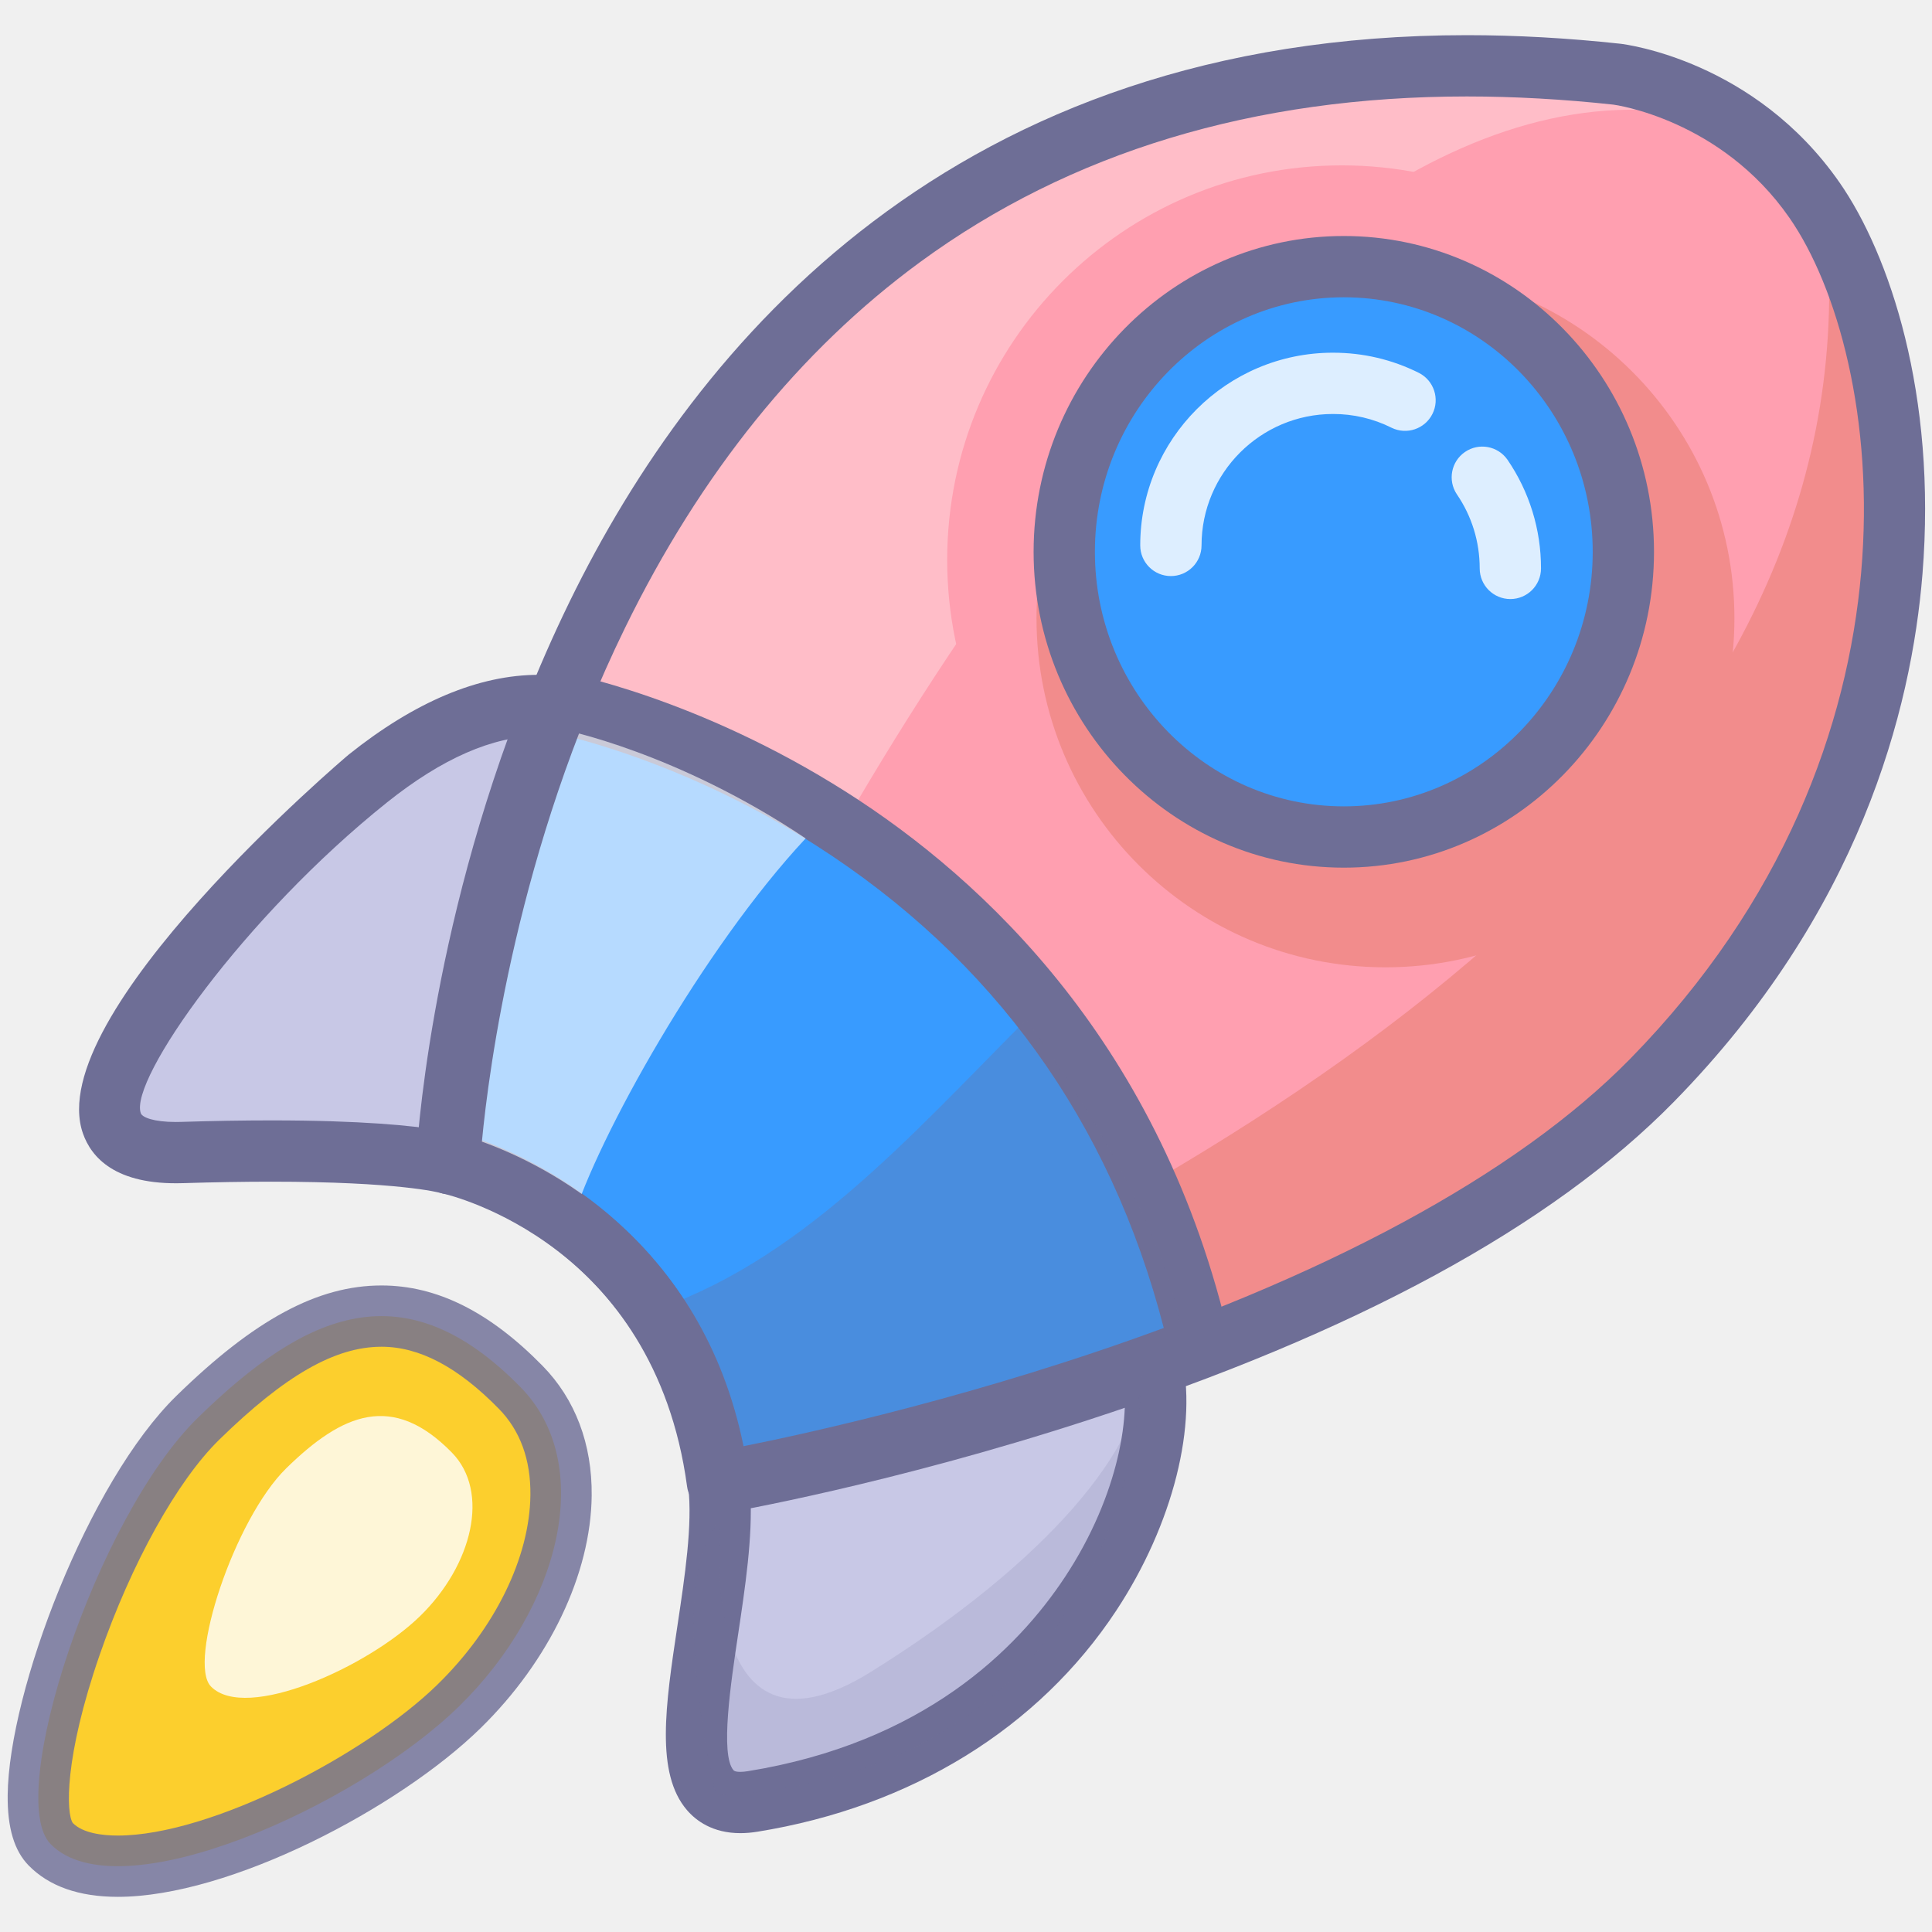
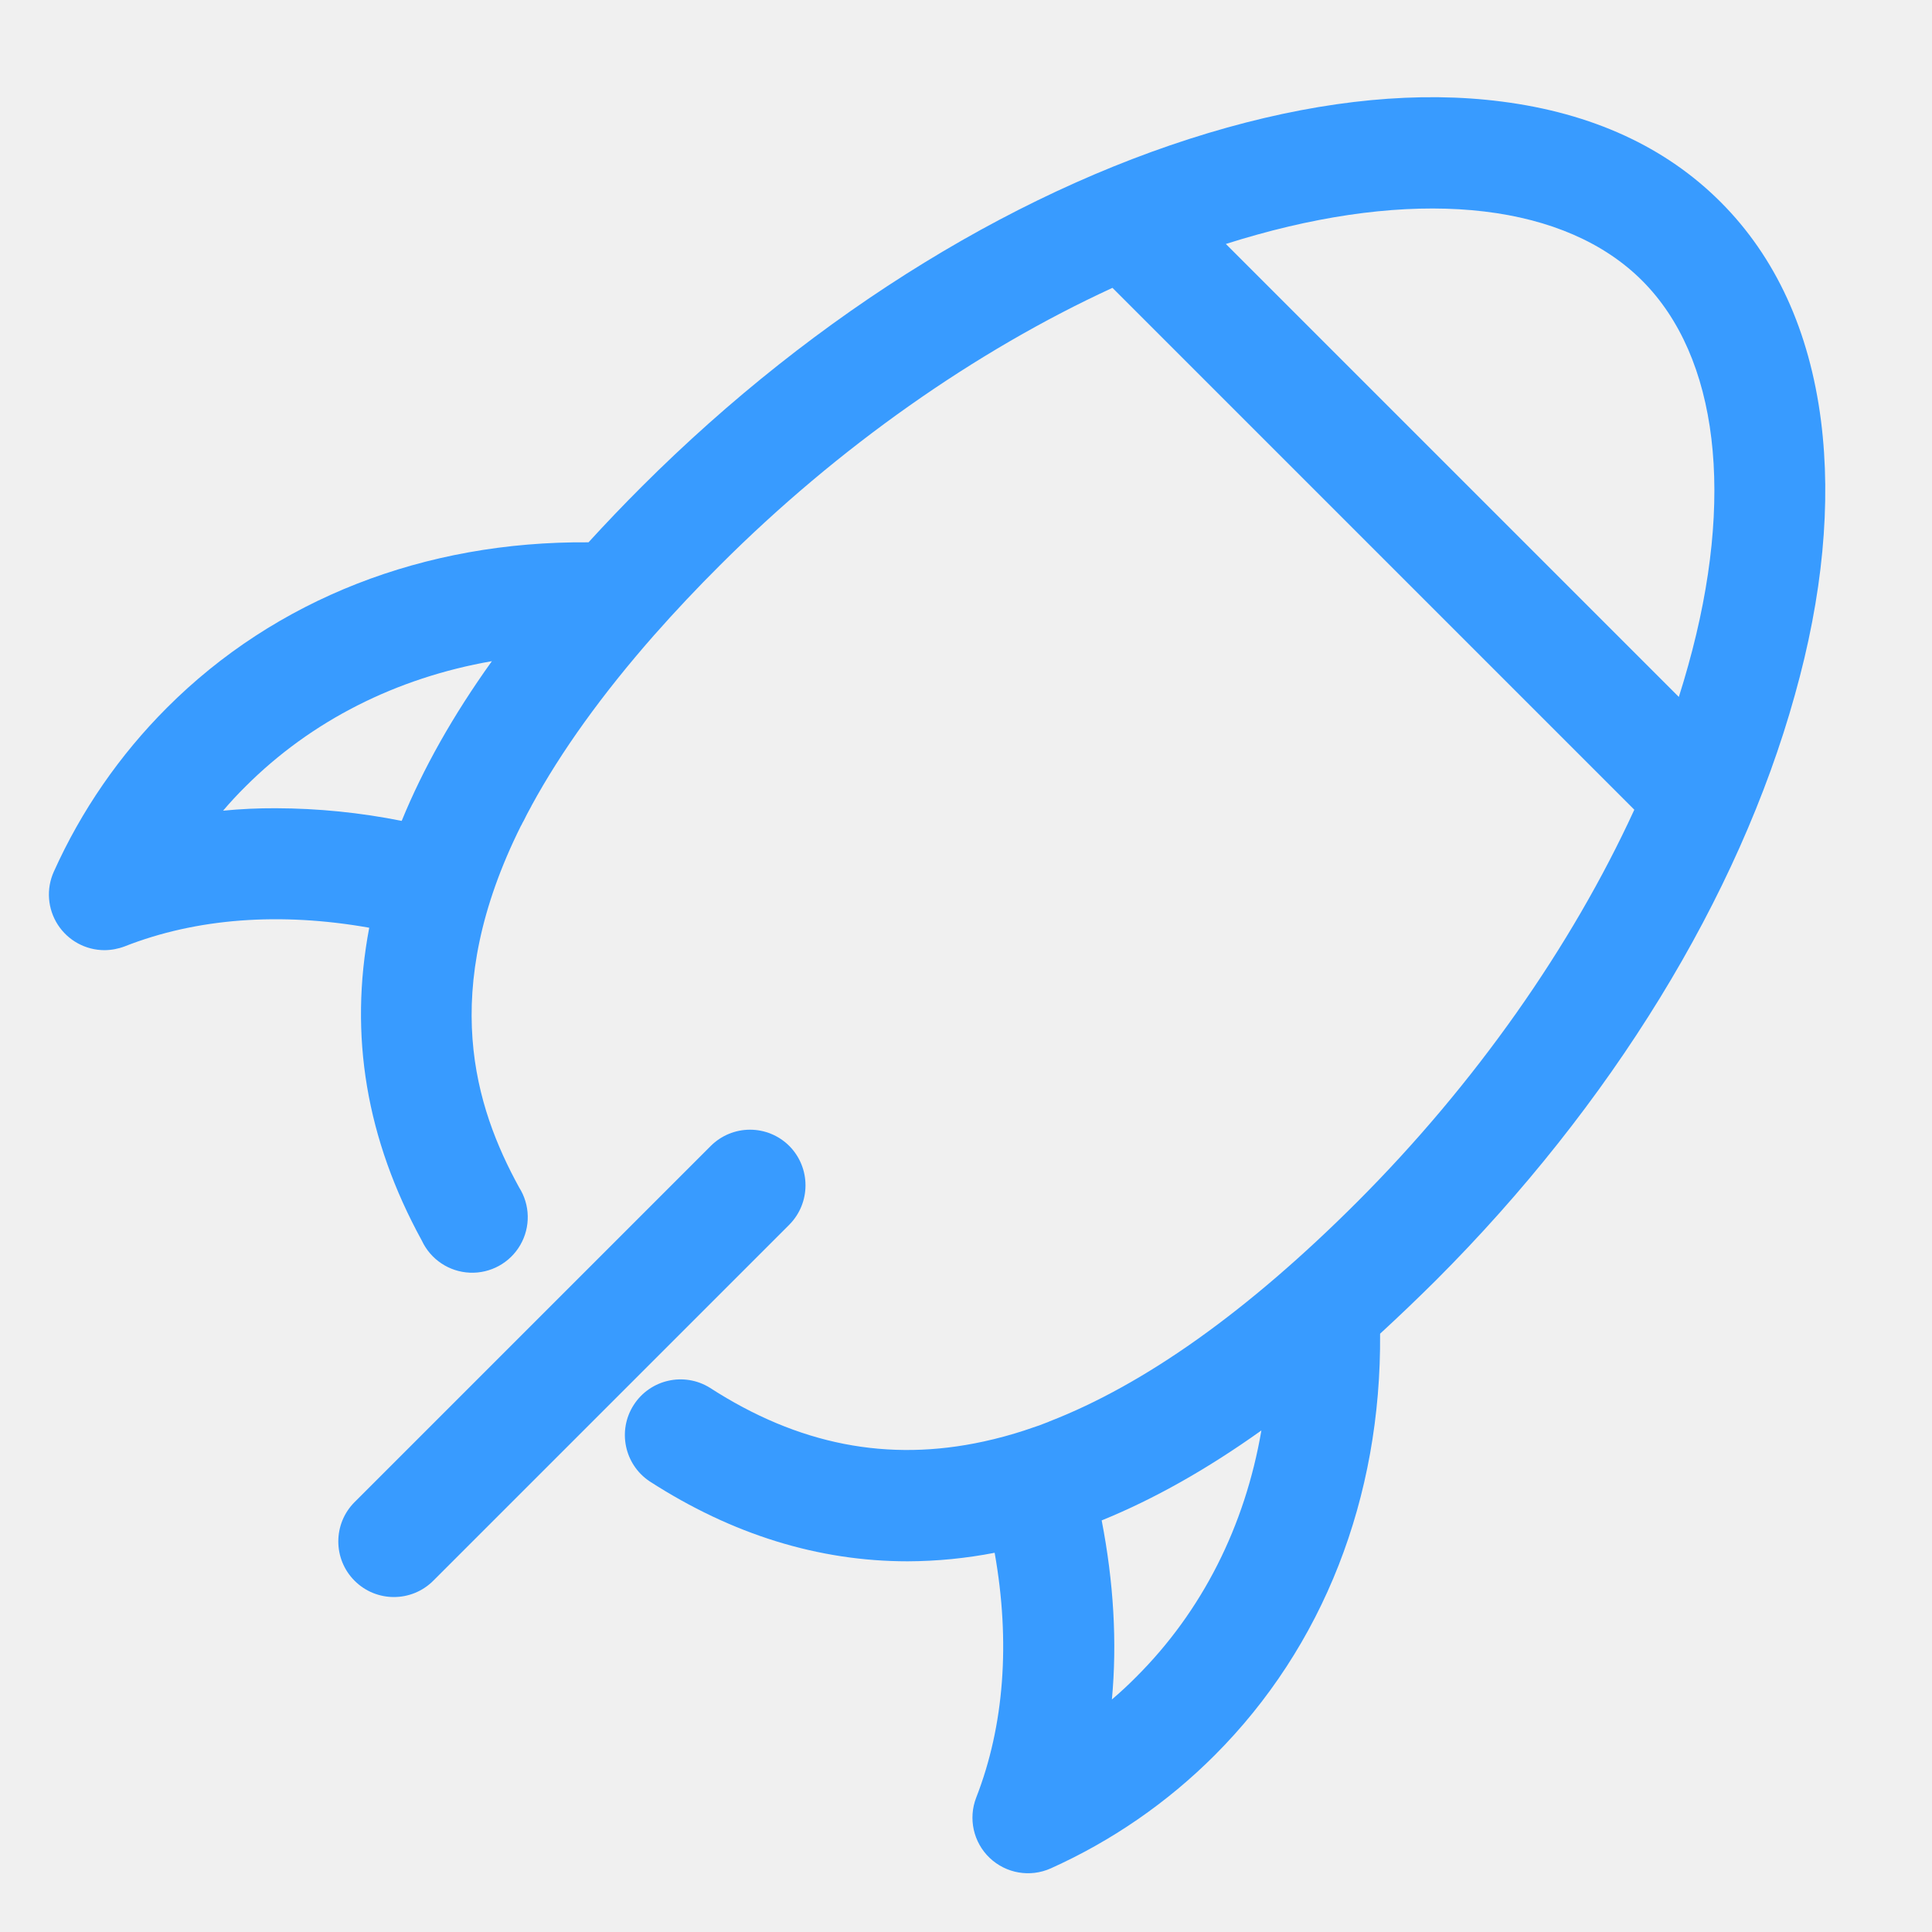
- <svg xmlns="http://www.w3.org/2000/svg" class="icon" viewBox="0 0 1054 1024" version="1.1" width="25" height="25">
-   <path d="M552.907 622.442l7.954 1.881s53.275 47.541 67.177 103.182c15.202 60.778-40.28 211.642-217.461 240.274-60.803 9.835-10.934-108.594-18.5-173.652l160.829-171.684z" fill="#C8C8E6" />
-   <path d="M403.895 985.074c-15.118 0-24.163-6.817-29.087-12.535-17.329-20.13-11.733-57.392-5.25-100.54 4.088-27.198 8.314-55.323 5.919-75.942a16.711 16.711 0 0 1 4.405-13.359l160.829-171.684a16.707 16.707 0 0 1 16.05-4.84l7.954 1.881a16.702 16.702 0 0 1 7.281 3.795c2.332 2.082 57.288 51.654 72.268 111.6 9.542 38.161-4.293 93.175-35.256 140.147-42.362 64.268-111.884 107.131-195.759 120.686-3.239 0.522-6.391 0.79-9.354 0.79z m5.467-184.938c1.296 23.377-2.78 50.508-6.738 76.837-3.904 25.977-9.802 65.238-2.474 73.752 0.192 0.226 0.786 0.915 3.745 0.915 1.183 0 2.533-0.121 4.017-0.359 95.52-15.436 146.898-66.207 173.176-106.078 29.463-44.703 36.585-90.245 30.734-113.639-9.718-38.909-41.526-74.295-55.457-88.356l-147.002 156.929z" fill="#6E6E96" />
-   <path d="M107.921 758.464C52.427 812.713 2.433 965.362 27.586 991.026c37.204 37.952 167.345-20.865 222.836-75.127 55.486-54.245 74.663-132.235 33.626-174.075-63.081-64.368-116.536-41.614-176.127 16.64z" fill="#FFC800" opacity=".81" />
-   <path d="M64.243 1019.82s0.004 0 0 0c-21.129 0-37.48-5.751-48.594-17.095-7.9-8.059-11.649-20.627-11.461-38.412 0.61-56.937 44.067-170.902 92.043-217.803 42.613-41.651 77.117-60.226 111.876-60.226 30.224 0 58.972 14.341 87.88 43.837 17.831 18.182 27.097 42.671 26.805 70.822-0.447 42.759-23.135 90.203-60.682 126.91-44.481 43.499-136.687 91.967-197.866 91.967z m143.867-300.103c-25.338 0-52.632 15.636-88.502 50.701-22.901 22.387-47.879 67.328-65.192 117.292-19.565 56.456-18.286 86.697-14.7 91.829 5.534 5.622 16.414 6.846 24.531 6.846 50.788 0 135.504-44.318 174.493-82.442 31.34-30.638 50.262-69.271 50.621-103.357 0.205-19.352-5.597-35.185-17.246-47.06-22.299-22.75-43.235-33.81-64.005-33.81z" fill="#6E6E96" opacity=".81" />
-   <path d="M385.27 452.229l6.909-8.861s-58.563-139.872-191.433-33.701c-47.202 37.71-217.247 207.709-101.317 204.094 115.922-3.607 145.752 6.065 145.752 6.065l140.089-167.596z" fill="#C8C8E6" />
-   <path d="M245.181 636.544c-1.647 0-3.306-0.242-4.932-0.744-0.861-0.242-22.913-6.132-92.318-6.132-14.821 0-30.968 0.268-47.979 0.798-37.179 1.195-50.182-14.224-54.696-27.102-22.633-64.59 143.357-205.406 145.059-206.76 36.084-28.832 70.926-43.453 103.554-43.453 77.764 0 112.302 80.339 113.736 83.758a16.707 16.707 0 0 1-2.24 16.74l-6.909 8.861a9.041 9.041 0 0 1-0.355 0.439l-140.089 167.596a16.719 16.719 0 0 1-12.828 5.998z m-97.251-40.314c49.835 0 77.171 2.93 90.843 5.187l133.706-159.98c-9.659-17.2-35.704-54.851-78.617-54.851-24.853 0-52.673 12.159-82.684 36.138-78.074 62.375-140.783 151.291-134.375 169.581 0.807 2.307 7.118 4.79 19.06 4.79 0.991 0 1.998-0.017 3.043-0.05 17.359-0.535 33.852-0.815 49.024-0.815z" fill="#6E6E96" />
-   <path d="M901.257 574.37c175.721-179.266 143.742-400.86 88.657-480.138-42.508-61.179-107.746-68.753-107.746-68.753C278.468-40.055 245.181 619.784 245.181 619.784s127.178 28.05 146.906 174.309c0 0 353.215-60.644 509.17-219.722z" fill="#FF9FB0" />
-   <path d="M396.346 555.524s246.606-533.049 510.897-509.944c0 0-444.982-149.498-607.992 380.371l97.096 129.573z" fill="#FFFFFF" opacity=".31" />
-   <path d="M156.244 785.937c-28.427 27.779-54.044 105.986-41.158 119.127 19.056 19.448 85.731-10.675 114.158-38.475 28.431-27.791 38.249-67.741 17.233-89.188-32.318-32.974-59.704-21.317-90.233 8.535z" fill="#FFFFFF" opacity=".81" />
-   <path d="M731.998 290.473m-215.258 0a215.258 215.258 0 1 0 430.516 0 215.258 215.258 0 1 0-430.516 0Z" fill="#FF9FB0" />
-   <path d="M755.839 322.347m-190.371 0a190.371 190.371 0 1 0 380.743 0 190.371 190.371 0 1 0-380.743 0Z" fill="#F28C8C" />
-   <path d="M405.312 741.431c26.353 29.392 0 0 7.67 56.845 0 0 347.79-89.948 503.745-249.018 152.407-155.475 133.33-340.358 80.937-420.129 10.303 284.282-279.467 476.163-592.352 612.302z" fill="#F28C8C" />
-   <path d="M580.598 286.05a155.583 152.511 90 1 0 305.022 0 155.583 152.511 90 1 0-305.022 0Z" fill="#389BFF" />
-   <path d="M733.109 458.353c-93.313 0-169.226-77.296-169.226-172.302s75.913-172.302 169.226-172.302 169.23 77.296 169.23 172.302-75.917 172.302-169.23 172.302z m0-311.167c-74.872 0-135.788 62.295-135.788 138.864s60.916 138.864 135.788 138.864c74.876 0 135.792-62.295 135.792-138.864s-60.916-138.864-135.792-138.864z" fill="#6E6E96" />
-   <path d="M654.643 719.918c-68.724-300.324-352.053-352.049-352.053-352.049l-0.008 0.004c-52.841 131.955-58.83 250.635-58.83 250.635s127.821 28.188 147.65 175.191c0.004 0.004 127.391-21.877 263.241-73.781z" fill="#389BFF" />
-   <path d="M391.401 810.422a16.719 16.719 0 0 1-16.569-14.483c-17.956-133.109-129.974-160.031-134.735-161.113a16.778 16.778 0 0 1-13.049-17.154c0.251-4.966 6.742-122.998 60.009-256.01 0.84-2.098 2.098-4.008 3.699-5.609a16.886 16.886 0 0 1 14.834-4.627c3.026 0.552 74.977 14.111 156.219 65.739 75.11 47.729 172.361 138.354 209.13 299.029a16.719 16.719 0 0 1-10.332 19.348c-135.83 51.896-264.608 74.88-269.206 74.88z m-129.924-203.876c34.287 12.297 120.728 54.053 143.583 167.542 36.794-7.344 130.237-27.883 229.837-64.615-29.171-112.862-93.008-201.427-189.912-263.384-56.113-35.875-108.39-52.406-132.093-58.634-37.066 97.802-48.351 186.823-51.415 219.091z" fill="#6E6E96" />
-   <path d="M823.969 311.81a16.719 16.719 0 0 1-16.719-16.719c0-14.55-4.322-28.548-12.502-40.481a16.723 16.723 0 0 1 27.586-18.905 104.599 104.599 0 0 1 18.358 59.386 16.727 16.727 0 0 1-16.723 16.719zM638.772 299.275a16.719 16.719 0 0 1-16.719-16.719c0-57.977 47.164-105.142 105.134-105.142 16.485 0 32.276 3.712 46.926 11.03a16.719 16.719 0 0 1-14.947 29.91 70.91 70.91 0 0 0-31.975-7.503c-39.532 0-71.695 32.167-71.695 71.704a16.727 16.727 0 0 1-16.723 16.719z" fill="#FFFFFF" opacity=".83" />
-   <path d="M307.058 383.054l-0.004 0.008c-47.47 126.969-52.853 241.16-52.853 241.16s19.908-16.61 58.061 26.608c13.547-44.866 71.24-148.436 127.261-208.449-70.32-47.148-132.465-59.328-132.465-59.328z" fill="#FFFFFF" opacity=".63" />
-   <path d="M352.525 701.126c82.713-26.207 144.294-96.573 207.287-159.746 0-0.008 76.786 102.25 85.267 175.12 0 0-116.009 49.656-250.74 72.887 0 0.004-2.98-61.973-41.814-88.26z" fill="#6E6E96" opacity=".31" />
-   <path d="M392.087 810.811a16.732 16.732 0 0 1-16.569-14.479c-17.856-132.373-129.255-159.153-133.991-160.231a16.778 16.778 0 0 1-13.049-17.154c0.318-6.253 8.573-154.881 82.383-305.938C379.711 172.123 520.493 4.184 800.257 4.184c26.972 0 55.135 1.572 83.712 4.677 3.093 0.359 73.392 9.225 119.675 75.833 27.022 38.893 53.075 115.395 45.158 213.456-6.006 74.366-34.408 184.683-135.604 287.923-66.584 67.917-174.192 126.358-319.84 173.715-107.708 35.018-194.789 50.157-198.443 50.784a16.577 16.577 0 0 1-2.83 0.238zM262.903 607.821c34.157 12.268 120.08 53.827 142.839 166.66 30.341-6.052 99.148-21.066 177.728-46.642 138.271-45.004 244.031-102.12 305.846-165.172 167.78-171.165 139.366-383.339 86.864-458.896-37.409-53.84-95.428-61.618-96.009-61.689-27.198-2.951-54.145-4.46-79.917-4.46-116.093 0-216.449 30.395-298.285 90.346-65.597 48.055-119.788 115.249-161.063 199.717-58.684 120.11-74.325 241.285-78.003 280.136z" fill="#6E6E96" />
-   <path d="M392.789 814.811s-13.71 142.062 82.291 82.291c96.001-59.775 148.152-122.764 148.152-165.113 0 0-0.744 220.453-232.566 232.562 0.004 0-28.849-118.772 2.123-149.74z" fill="#6E6E96" opacity=".15" />
+ <svg xmlns="http://www.w3.org/2000/svg" class="icon" viewBox="0 0 1024 1024" version="1.1" p-id="1814" width="16" height="16">
+   <path d="M965.171 223.032c-6.118-47.683-24.018-86.774-53.228-115.983-29.199-29.204-68.193-47.094-115.968-53.217-43.668-5.647-92.672-0.947-145.531 13.778-107.141 29.911-217.349 97.495-310.257 190.275a907.822 907.822 0 0 0-28.262 29.553c-87.02-0.701-166.026 30.141-223.478 87.716A292.506 292.506 0 0 0 28.503 462.054a29.491 29.491 0 0 0 26.849 41.554 30.684 30.684 0 0 0 10.716-2.002c38.026-14.961 82.412-18.248 129.633-9.892-10.834 57.098-1.536 112.205 27.904 165.888a29.445 29.445 0 1 0 51.533-28.252c-23.316-42.506-42.87-103.608 0.937-191.575 0.128-0.23 0.241-0.348 0.358-0.589 0.343-0.768 0.737-1.521 1.178-2.243l1.766-3.523 2.104-3.891c0.113-0.113 0.113-0.23 0.23-0.471 15.775-28.964 37.565-59.218 65.009-90.45l0.113-0.113a782.848 782.848 0 0 1 34.847-36.982c62.525-62.52 135.409-113.587 207.949-146.944l276.593 276.598c-33.321 72.566-84.419 145.398-146.929 207.928-57.708 57.702-112.451 96.66-163.2 116.332-0.108 0.118-0.353 0.118-0.471 0.236-1.659 0.584-3.308 1.295-4.941 1.894l-1.06 0.338c-1.772 0.589-3.42 1.178-5.187 1.772-0.476 0.108-0.937 0.343-1.403 0.481a221.169 221.169 0 0 1-21.663 5.878c-50.744 11.069-98.314 1.772-145.137-28.498a29.501 29.501 0 0 0-31.918 49.613c43.802 28.268 89.605 42.383 136.832 42.383a246.364 246.364 0 0 0 46.039-4.521c8.422 47.324 5.069 91.72-9.769 129.746a29.45 29.45 0 0 0 39.439 37.56 292.224 292.224 0 0 0 86.902-59.945c57.58-57.569 88.428-136.463 87.721-223.473a1059.86 1059.86 0 0 0 29.548-28.257c92.908-92.908 160.492-202.982 190.275-310.257 14.807-52.69 19.405-101.545 13.87-145.347zM212.905 435.087a344.771 344.771 0 0 0-66.647-6.707 275.364 275.364 0 0 0-28.022 1.3 203.341 203.341 0 0 1 11.899-12.831c34.852-34.852 79.928-57.585 130.575-66.417-20.649 28.841-36.424 56.868-47.805 84.654z m389.253 453.77a201.4 201.4 0 0 1-12.831 11.899c2.821-30.259 0.942-62.172-5.417-94.909 27.786-11.3 55.936-27.197 84.649-47.677-8.694 50.749-31.432 95.846-66.401 130.688z m292.603-536.074c-1.536 5.53-3.18 11.069-4.946 16.604L649.728 129.3a496.963 496.963 0 0 1 16.599-4.941c89.257-24.842 163.661-16.005 204.042 24.381 40.381 40.381 49.352 114.77 24.392 204.042z" fill="#389BFF" />
+   <path d="M418.365 607.401a29.45 29.45 0 0 0-41.677 0l-188.744 188.739a29.491 29.491 0 0 0-0.005 41.692 29.486 29.486 0 0 0 41.687 0l188.739-188.739a29.655 29.655 0 0 0 0-41.692z" fill="#389BFF" />
</svg>
